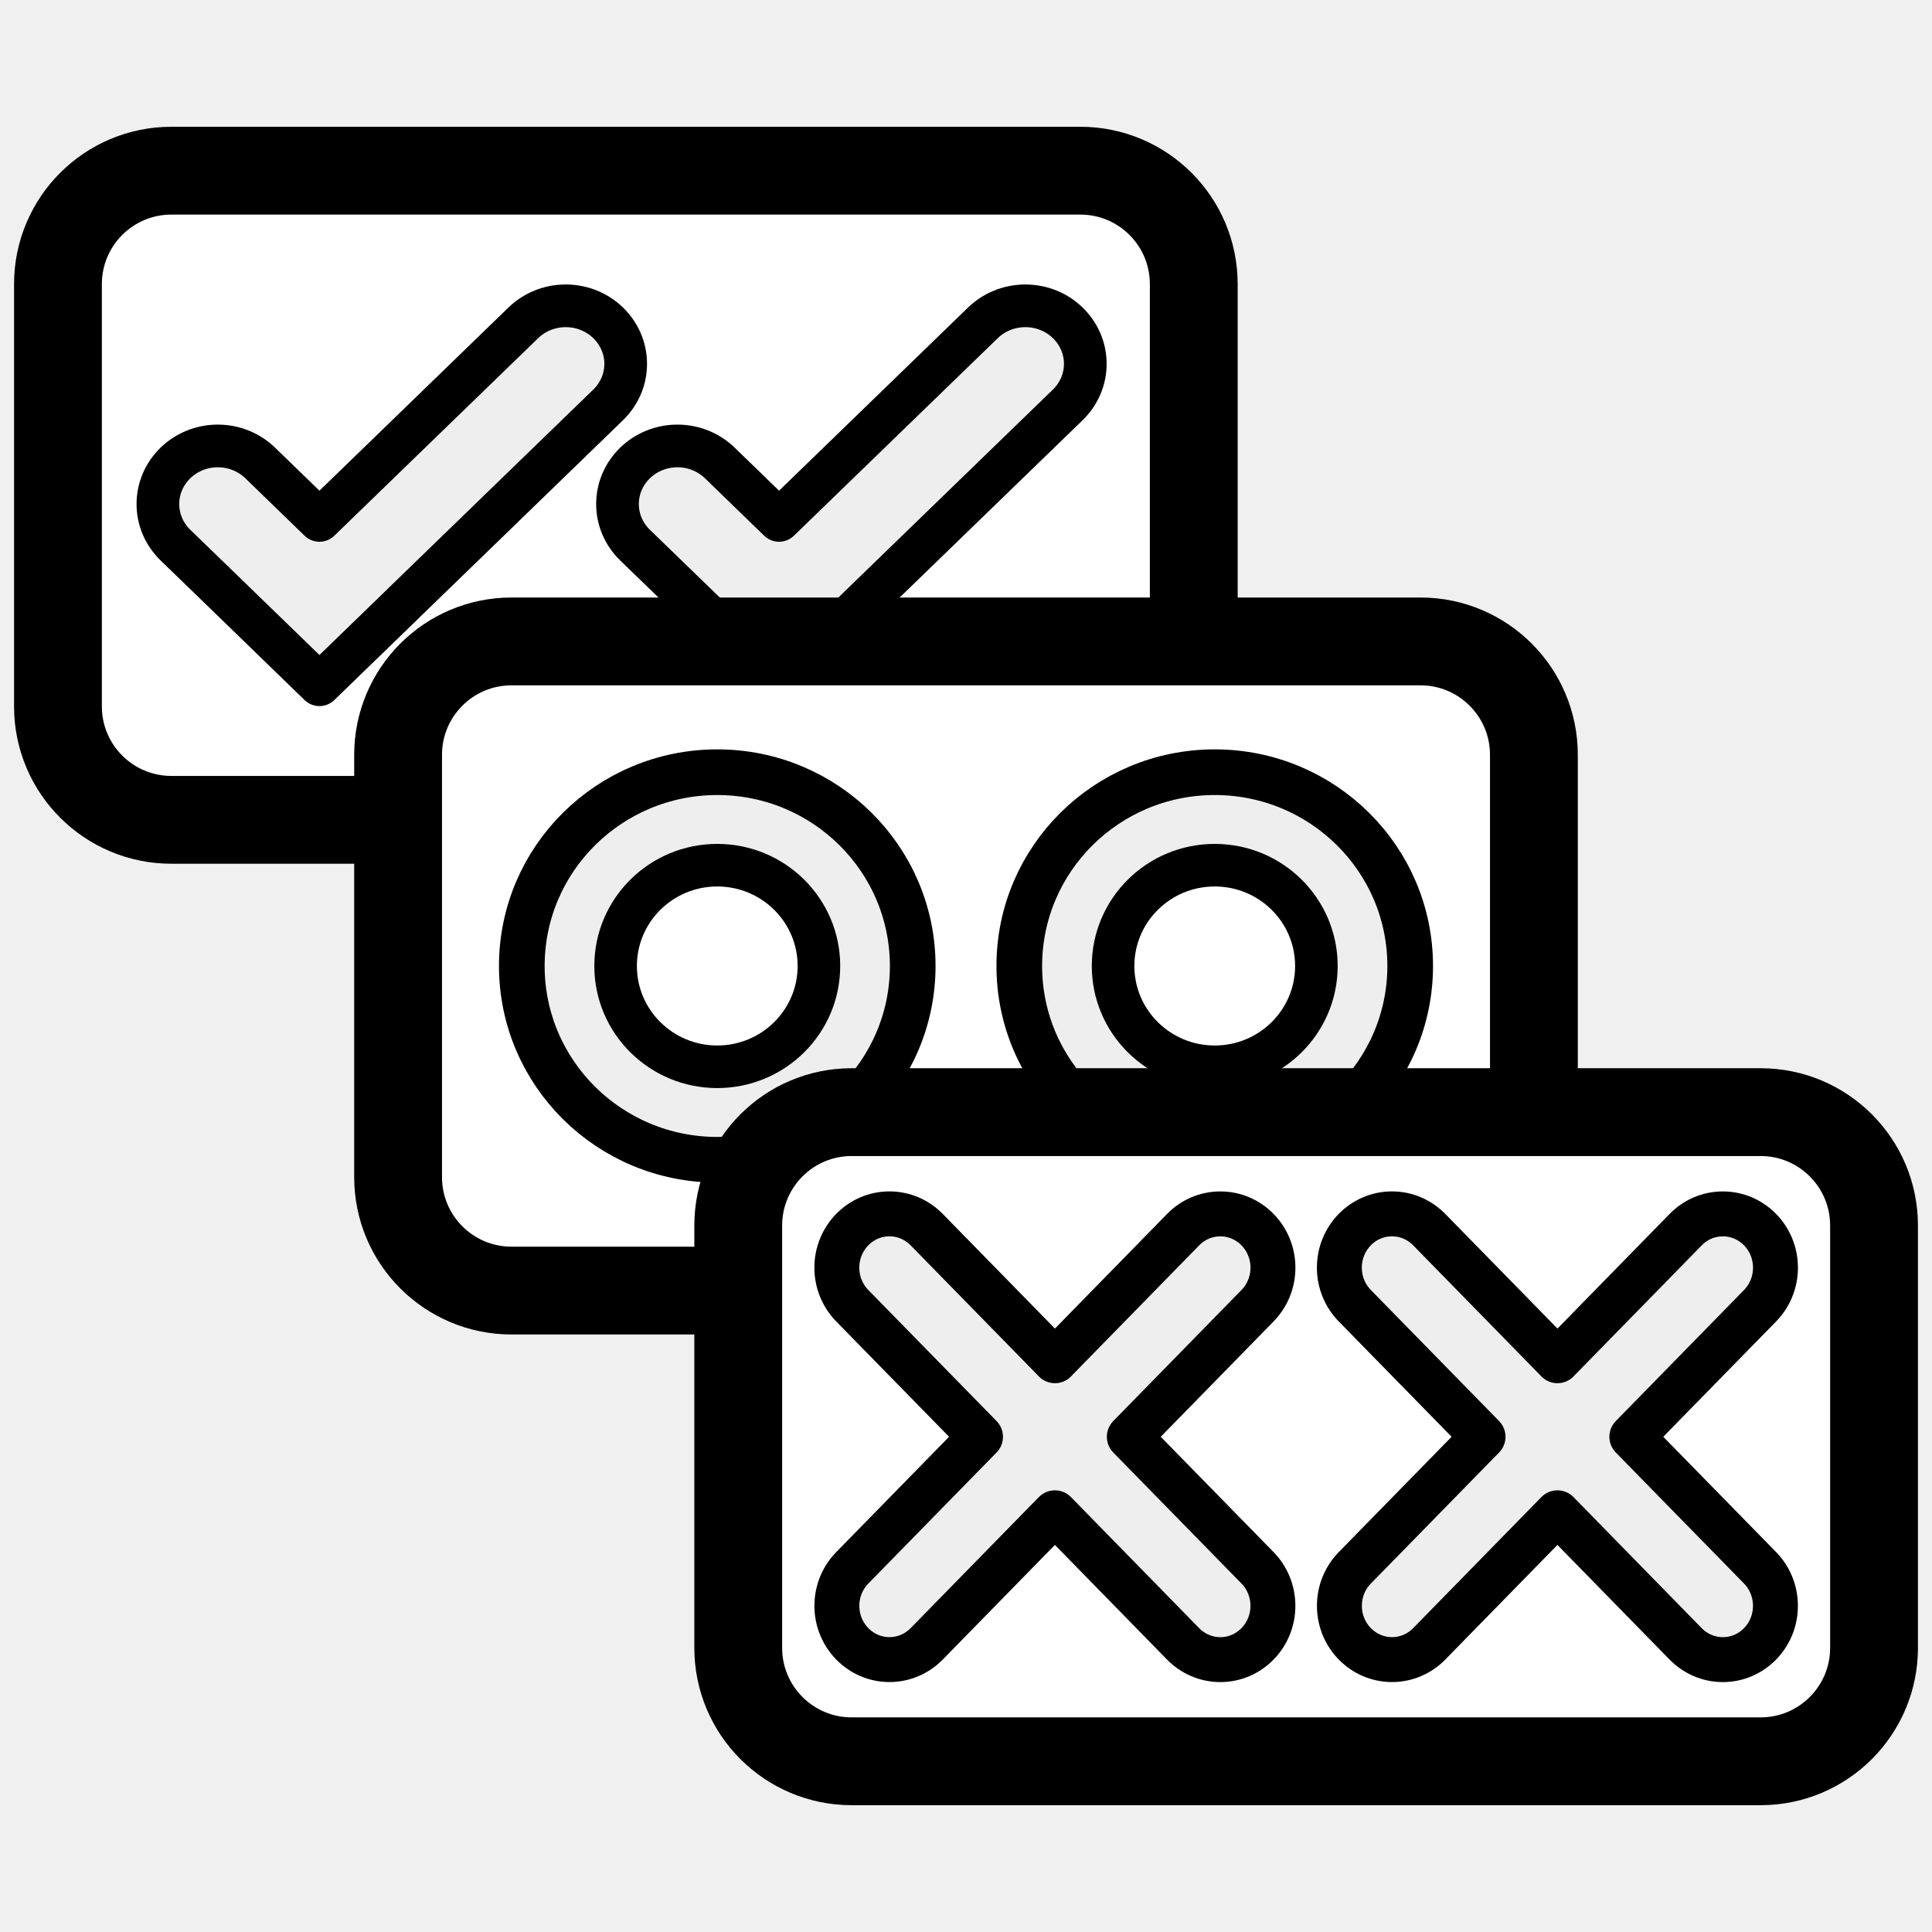
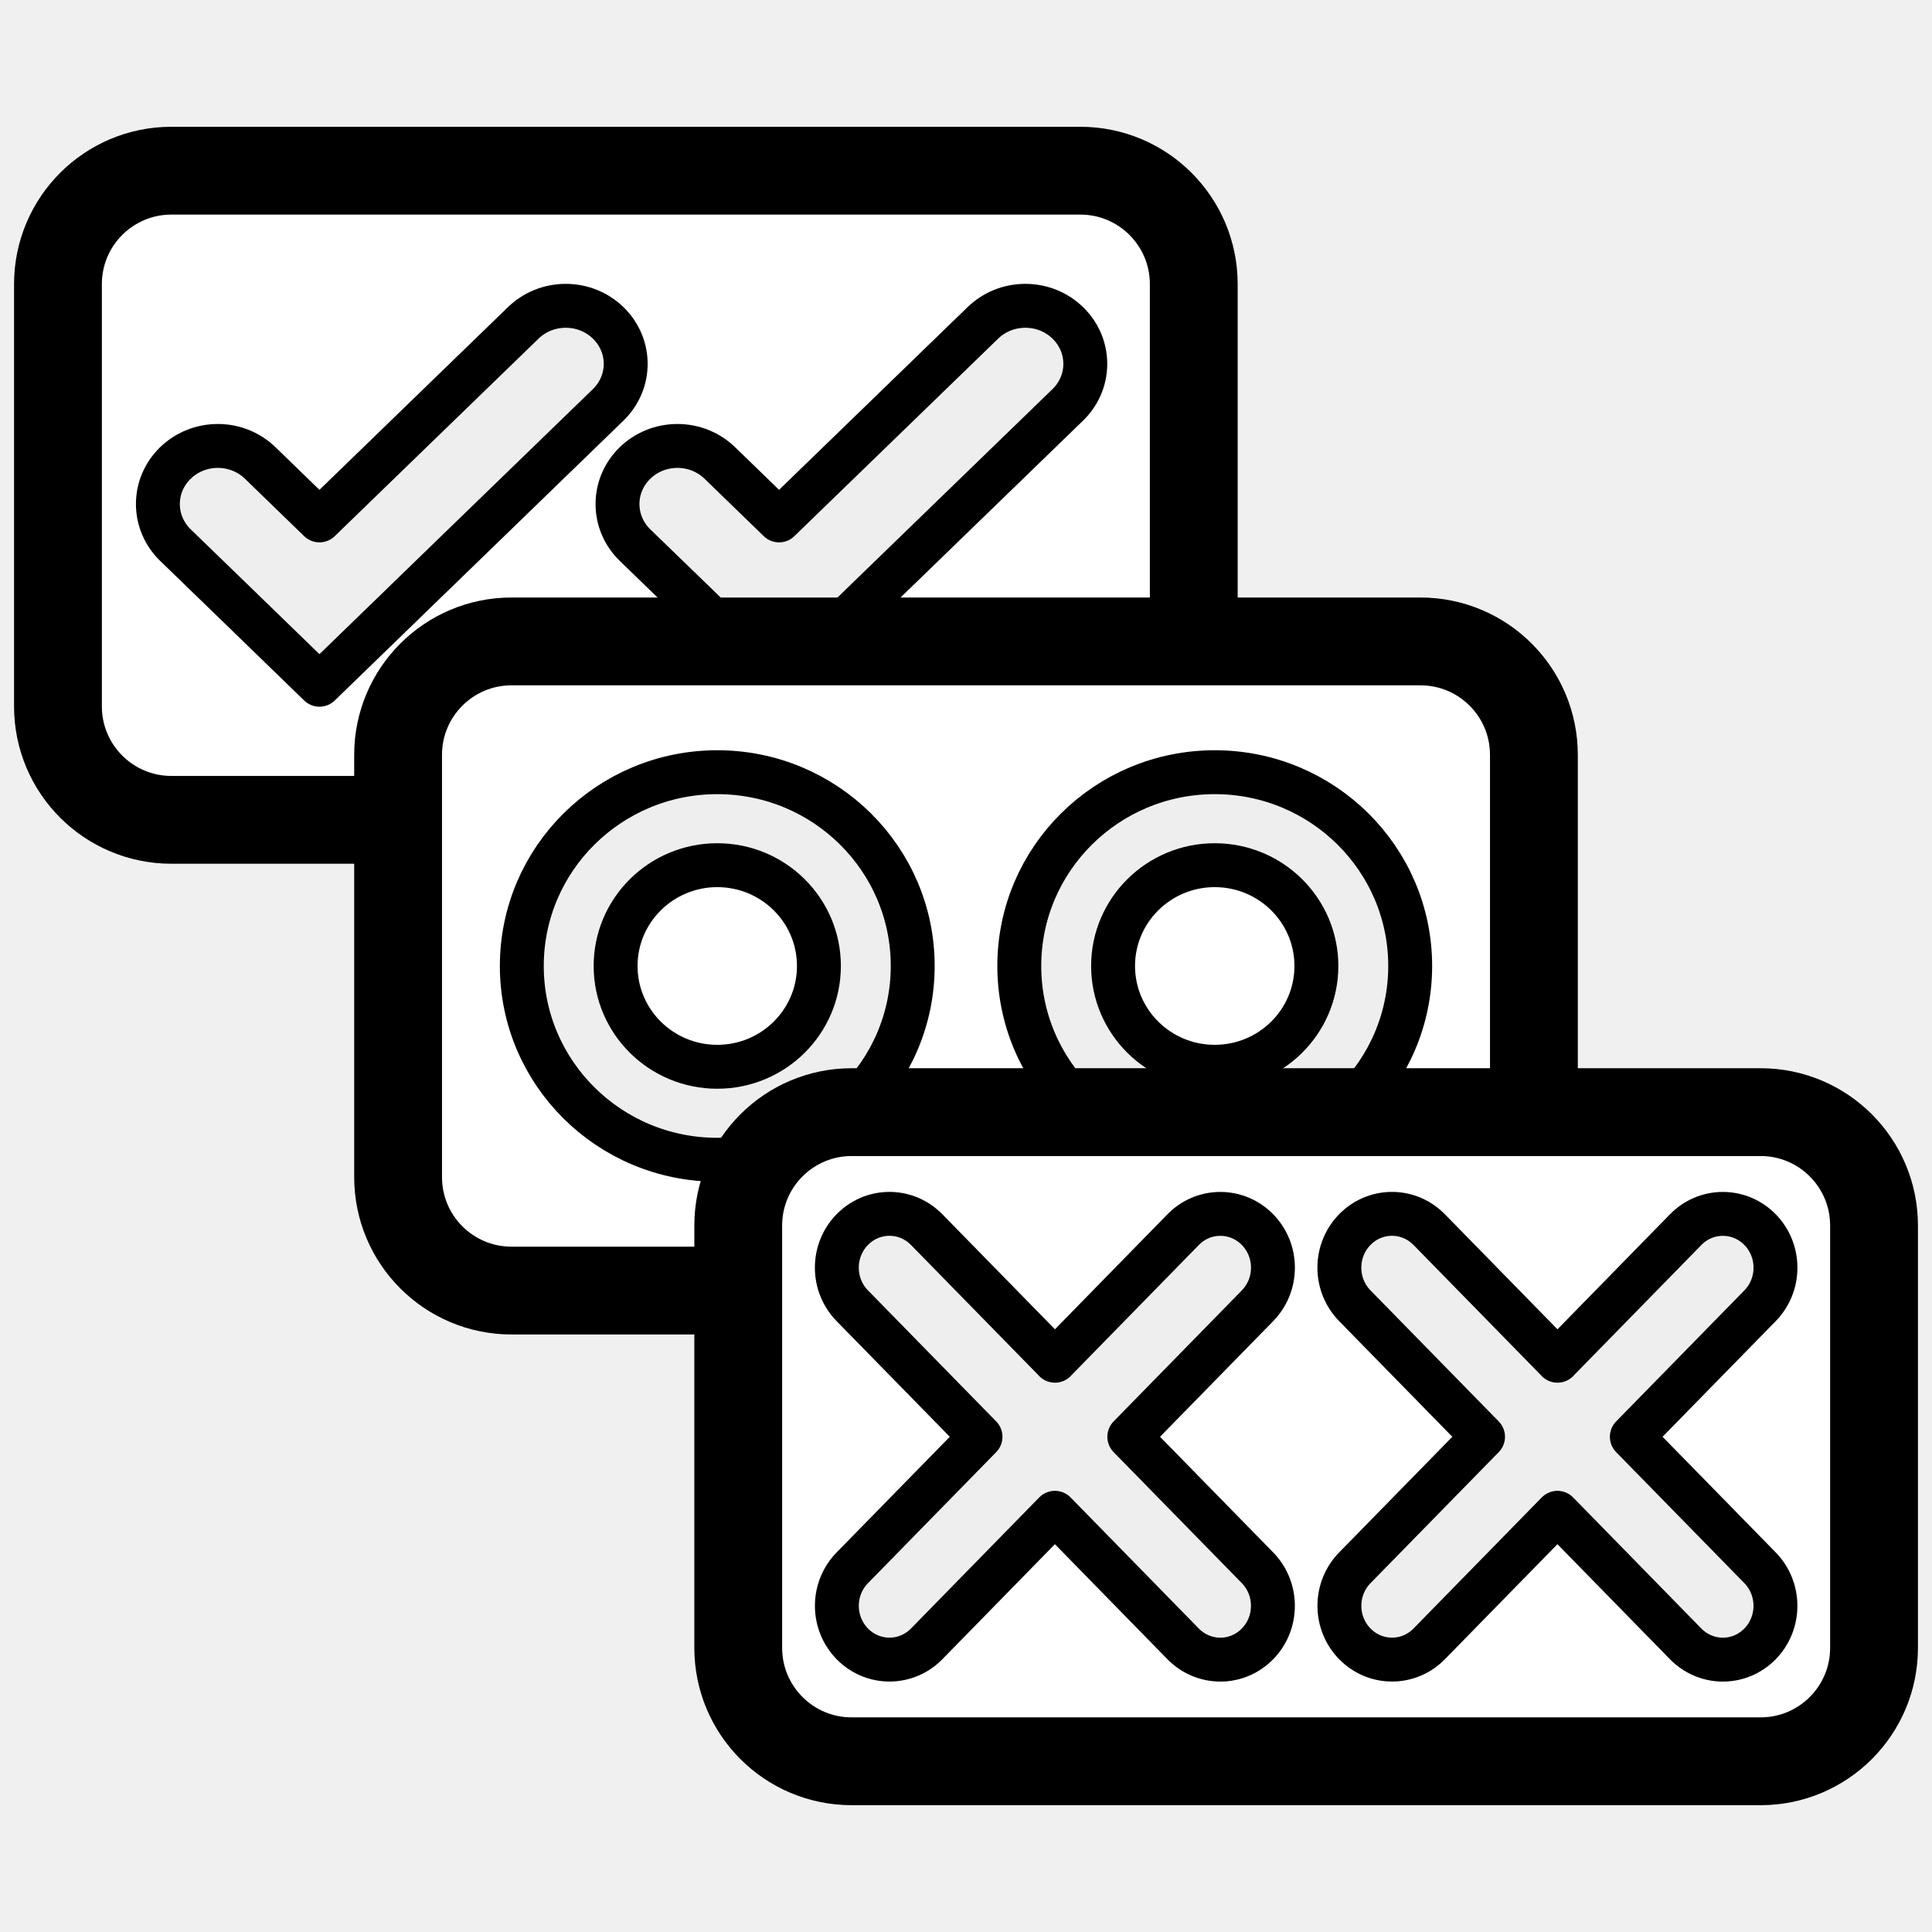
- <svg xmlns="http://www.w3.org/2000/svg" height="55px" viewBox="0 0 55 55" width="55px" stroke-linecap="round" stroke-linejoin="round" stroke-width="3.5" stroke="#000" fill="#eee">
+ <svg xmlns="http://www.w3.org/2000/svg" height="55px" viewBox="0 0 55 55" width="55px" stroke-linecap="round" stroke-linejoin="round" stroke-width="2.5" stroke="#000" fill="#eee">
  <rect width="32.334" height="18.48" ry="3.229" x="-33.984" y="4.859" transform="scale(-1,1)" id="rect4" style="fill:#ffffff;fill-opacity:1;stroke-width:2.5;stroke-miterlimit:4;stroke-dasharray:none" />
-   <path d="M 11.506,17.155 9.094,19.493 6.682,17.153 4.994,15.518 C 4.687,15.219 4.495,14.806 4.495,14.349 c 0,-0.913 0.763,-1.654 1.706,-1.654 0.47,0 0.897,0.185 1.206,0.484 l 1.687,1.636 5.804,-5.625 c 0.31,-0.299 0.735,-0.484 1.208,-0.484 0.942,0 1.706,0.74 1.706,1.653 0,0.457 -0.192,0.87 -0.501,1.169 l -5.805,5.626 z" id="path8" style="fill:#eee;fill-opacity:1;stroke-width:1.215;stroke-miterlimit:4;stroke-dasharray:none" />
-   <path d="m 24.59,17.155 -2.412,2.338 -2.412,-2.34 -1.688,-1.635 c -0.307,-0.298 -0.499,-0.712 -0.499,-1.169 0,-0.913 0.763,-1.654 1.706,-1.654 0.47,0 0.897,0.185 1.206,0.484 l 1.687,1.636 5.804,-5.625 c 0.31,-0.299 0.735,-0.484 1.208,-0.484 0.942,0 1.706,0.74 1.706,1.653 0,0.457 -0.192,0.87 -0.501,1.169 l -5.805,5.626 z" id="path12" style="fill:#eee;fill-opacity:1;stroke-width:1.215;stroke-miterlimit:4;stroke-dasharray:none" />
-   <g transform="matrix(0,-0.8093027,0.8093027,0,25.36114,36.74183)" id="g16" style="fill:none;stroke-width:1.606;stroke-miterlimit:4;stroke-dasharray:none" />
+   <path d="M 11.506,17.155 9.094,19.493 6.682,17.153 4.994,15.518 C 4.687,15.219 4.495,14.806 4.495,14.349 c 0,-0.913 0.763,-1.654 1.706,-1.654 0.47,0 0.897,0.185 1.206,0.484 l 1.687,1.636 5.804,-5.625 c 0.31,-0.299 0.735,-0.484 1.208,-0.484 0.942,0 1.706,0.74 1.706,1.653 0,0.457 -0.192,0.87 -0.501,1.169 l -5.805,5.626 z" id="path8" style="fill:#eee;fill-opacity:1;stroke-width:1.25;stroke-miterlimit:4;stroke-dasharray:none" />
+   <path d="m 24.59,17.155 -2.412,2.338 -2.412,-2.34 -1.688,-1.635 c -0.307,-0.298 -0.499,-0.712 -0.499,-1.169 0,-0.913 0.763,-1.654 1.706,-1.654 0.47,0 0.897,0.185 1.206,0.484 l 1.687,1.636 5.804,-5.625 c 0.31,-0.299 0.735,-0.484 1.208,-0.484 0.942,0 1.706,0.74 1.706,1.653 0,0.457 -0.192,0.87 -0.501,1.169 l -5.805,5.626 z" id="path12" style="fill:#eee;fill-opacity:1;stroke-width:1.25;stroke-miterlimit:4;stroke-dasharray:none" />
+   <g transform="matrix(0,-0.8093027,0.8093027,0,25.36114,36.74183)" id="g16" style="fill:none;stroke-width:1.5;stroke-miterlimit:4;stroke-dasharray:none" />
  <rect width="32.334" height="18.48" ry="3.229" x="-43.667" y="18.26" transform="scale(-1,1)" id="rect14" style="fill:#ffffff;fill-opacity:1;stroke-width:2.5;stroke-miterlimit:4;stroke-dasharray:none" />
-   <rect width="11.033" height="11.128" rx="6.525" ry="7.283" x="-33.016" y="29.017" transform="matrix(0,-1,1,0,0,0)" id="rect18" style="fill:#eee;fill-opacity:1;stroke-width:1.3;stroke-miterlimit:4;stroke-dasharray:none" />
-   <rect width="11.033" height="11.128" rx="6.525" ry="7.283" x="-33.016" y="14.855" transform="matrix(0,-1,1,0,0,0)" id="rect22" style="fill:#eee;fill-opacity:1;stroke-width:1.3;stroke-miterlimit:4;stroke-dasharray:none" />
-   <rect width="5.739" height="5.788" rx="3.394" ry="3.788" x="-30.369" y="31.687" transform="matrix(0,-1,1,0,0,0)" id="rect22-3-7" style="fill:#ffffff;fill-opacity:1;stroke-width:1.212;stroke-miterlimit:4;stroke-dasharray:none" />
-   <rect width="5.739" height="5.788" rx="3.394" ry="3.788" x="-30.369" y="17.525" transform="matrix(0,-1,1,0,0,0)" id="rect22-3" style="fill:#ffffff;fill-opacity:1;stroke-width:1.212;stroke-miterlimit:4;stroke-dasharray:none" />
+   <rect width="11.033" height="11.128" rx="6.525" ry="7.283" x="-33.016" y="29.017" transform="matrix(0,-1,1,0,0,0)" id="rect18" style="fill:#eee;fill-opacity:1;stroke-width:1.25;stroke-miterlimit:4;stroke-dasharray:none" />
+   <rect width="11.033" height="11.128" rx="6.525" ry="7.283" x="-33.016" y="14.855" transform="matrix(0,-1,1,0,0,0)" id="rect22" style="fill:#eee;fill-opacity:1;stroke-width:1.25;stroke-miterlimit:4;stroke-dasharray:none" />
+   <rect width="5.739" height="5.788" rx="3.394" ry="3.788" x="-30.369" y="31.687" transform="matrix(0,-1,1,0,0,0)" id="rect22-3-7" style="fill:#ffffff;fill-opacity:1;stroke-width:1.25;stroke-miterlimit:4;stroke-dasharray:none" />
+   <rect width="5.739" height="5.788" rx="3.394" ry="3.788" x="-30.369" y="17.525" transform="matrix(0,-1,1,0,0,0)" id="rect22-3" style="fill:#ffffff;fill-opacity:1;stroke-width:1.25;stroke-miterlimit:4;stroke-dasharray:none" />
  <rect width="32.334" height="18.48" ry="3.229" x="-53.35" y="31.66" transform="scale(-1,1)" id="rect24" style="fill:#ffffff;fill-opacity:1;stroke-width:2.5;stroke-miterlimit:4;stroke-dasharray:none" />
-   <path d="m 30.031,38.737 3.65,-3.731 c 0.271,-0.278 0.644,-0.449 1.06,-0.449 0.826,0 1.497,0.685 1.497,1.531 0,0.423 -0.167,0.804 -0.438,1.083 l -3.651,3.731 3.65,3.73 c 0.271,0.277 0.438,0.66 0.438,1.084 0,0.844 -0.67,1.53 -1.496,1.53 -0.414,0 -0.789,-0.172 -1.06,-0.448 l -3.65,-3.732 -3.65,3.731 c -0.27,0.276 -0.645,0.448 -1.059,0.448 -0.827,0 -1.498,-0.685 -1.498,-1.531 0,-0.422 0.168,-0.805 0.439,-1.082 l 3.65,-3.73 -3.651,-3.731 c -0.271,-0.278 -0.439,-0.66 -0.439,-1.084 0,-0.845 0.671,-1.531 1.498,-1.531 0.414,0 0.788,0.172 1.06,0.449 l 3.652,3.732 z" id="path28" style="fill:#eee;fill-opacity:1;stroke-width:1.279" />
-   <path d="m 44.337,38.737 3.65,-3.731 c 0.271,-0.278 0.644,-0.449 1.06,-0.449 0.826,0 1.497,0.685 1.497,1.531 0,0.423 -0.167,0.804 -0.438,1.083 l -3.651,3.731 3.65,3.73 c 0.271,0.277 0.438,0.66 0.438,1.084 0,0.844 -0.67,1.53 -1.496,1.53 -0.414,0 -0.789,-0.172 -1.06,-0.448 l -3.65,-3.732 -3.65,3.731 c -0.27,0.276 -0.645,0.448 -1.059,0.448 -0.827,0 -1.498,-0.685 -1.498,-1.531 0,-0.422 0.168,-0.805 0.439,-1.082 l 3.65,-3.73 -3.651,-3.731 c -0.271,-0.278 -0.439,-0.66 -0.439,-1.084 0,-0.845 0.671,-1.531 1.498,-1.531 0.414,0 0.788,0.172 1.06,0.449 l 3.652,3.732 z" id="path32" style="fill:#eee;fill-opacity:1;stroke-width:1.279" />
+   <path d="m 30.031,38.737 3.65,-3.731 c 0.271,-0.278 0.644,-0.449 1.06,-0.449 0.826,0 1.497,0.685 1.497,1.531 0,0.423 -0.167,0.804 -0.438,1.083 l -3.651,3.731 3.65,3.73 c 0.271,0.277 0.438,0.66 0.438,1.084 0,0.844 -0.67,1.53 -1.496,1.53 -0.414,0 -0.789,-0.172 -1.06,-0.448 l -3.65,-3.732 -3.65,3.731 c -0.27,0.276 -0.645,0.448 -1.059,0.448 -0.827,0 -1.498,-0.685 -1.498,-1.531 0,-0.422 0.168,-0.805 0.439,-1.082 l 3.65,-3.73 -3.651,-3.731 c -0.271,-0.278 -0.439,-0.66 -0.439,-1.084 0,-0.845 0.671,-1.531 1.498,-1.531 0.414,0 0.788,0.172 1.06,0.449 l 3.652,3.732 z" id="path28" style="fill:#eee;fill-opacity:1;stroke-width:1.25" />
+   <path d="m 44.337,38.737 3.65,-3.731 c 0.271,-0.278 0.644,-0.449 1.06,-0.449 0.826,0 1.497,0.685 1.497,1.531 0,0.423 -0.167,0.804 -0.438,1.083 l -3.651,3.731 3.65,3.73 c 0.271,0.277 0.438,0.66 0.438,1.084 0,0.844 -0.67,1.53 -1.496,1.53 -0.414,0 -0.789,-0.172 -1.06,-0.448 l -3.65,-3.732 -3.65,3.731 c -0.27,0.276 -0.645,0.448 -1.059,0.448 -0.827,0 -1.498,-0.685 -1.498,-1.531 0,-0.422 0.168,-0.805 0.439,-1.082 l 3.65,-3.73 -3.651,-3.731 c -0.271,-0.278 -0.439,-0.66 -0.439,-1.084 0,-0.845 0.671,-1.531 1.498,-1.531 0.414,0 0.788,0.172 1.06,0.449 l 3.652,3.732 z" id="path32" style="fill:#eee;fill-opacity:1;stroke-width:1.25" />
</svg>
